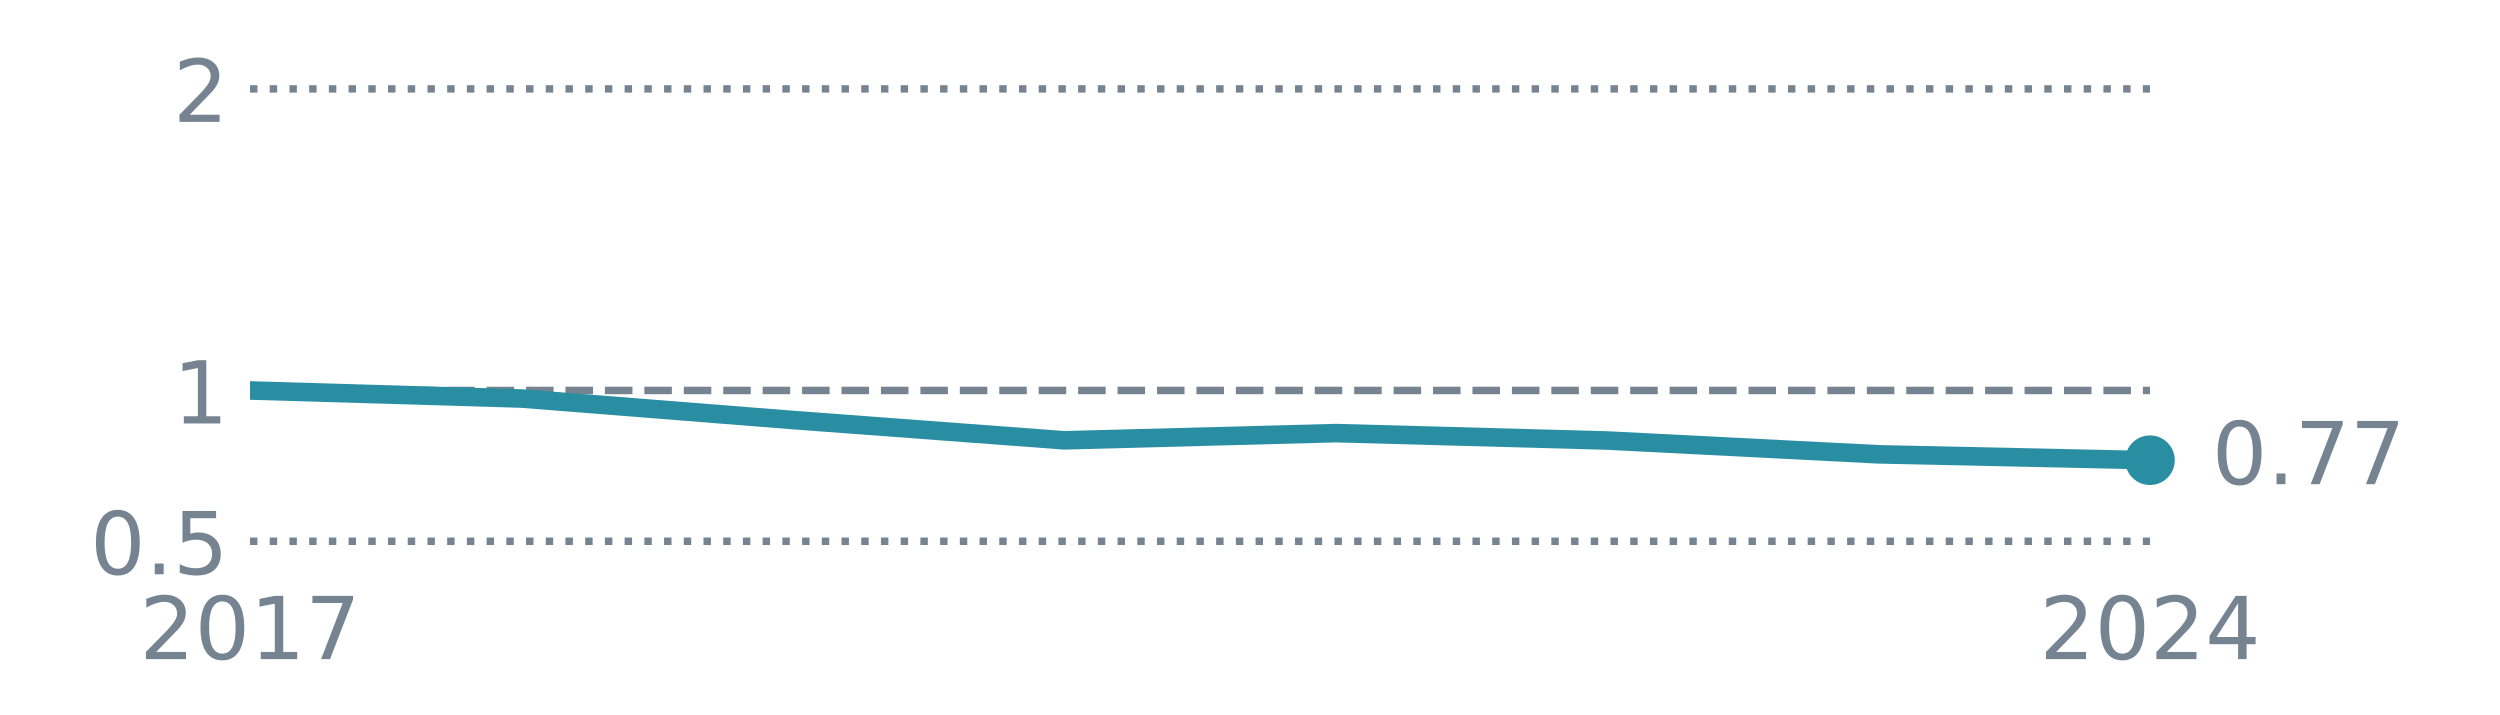
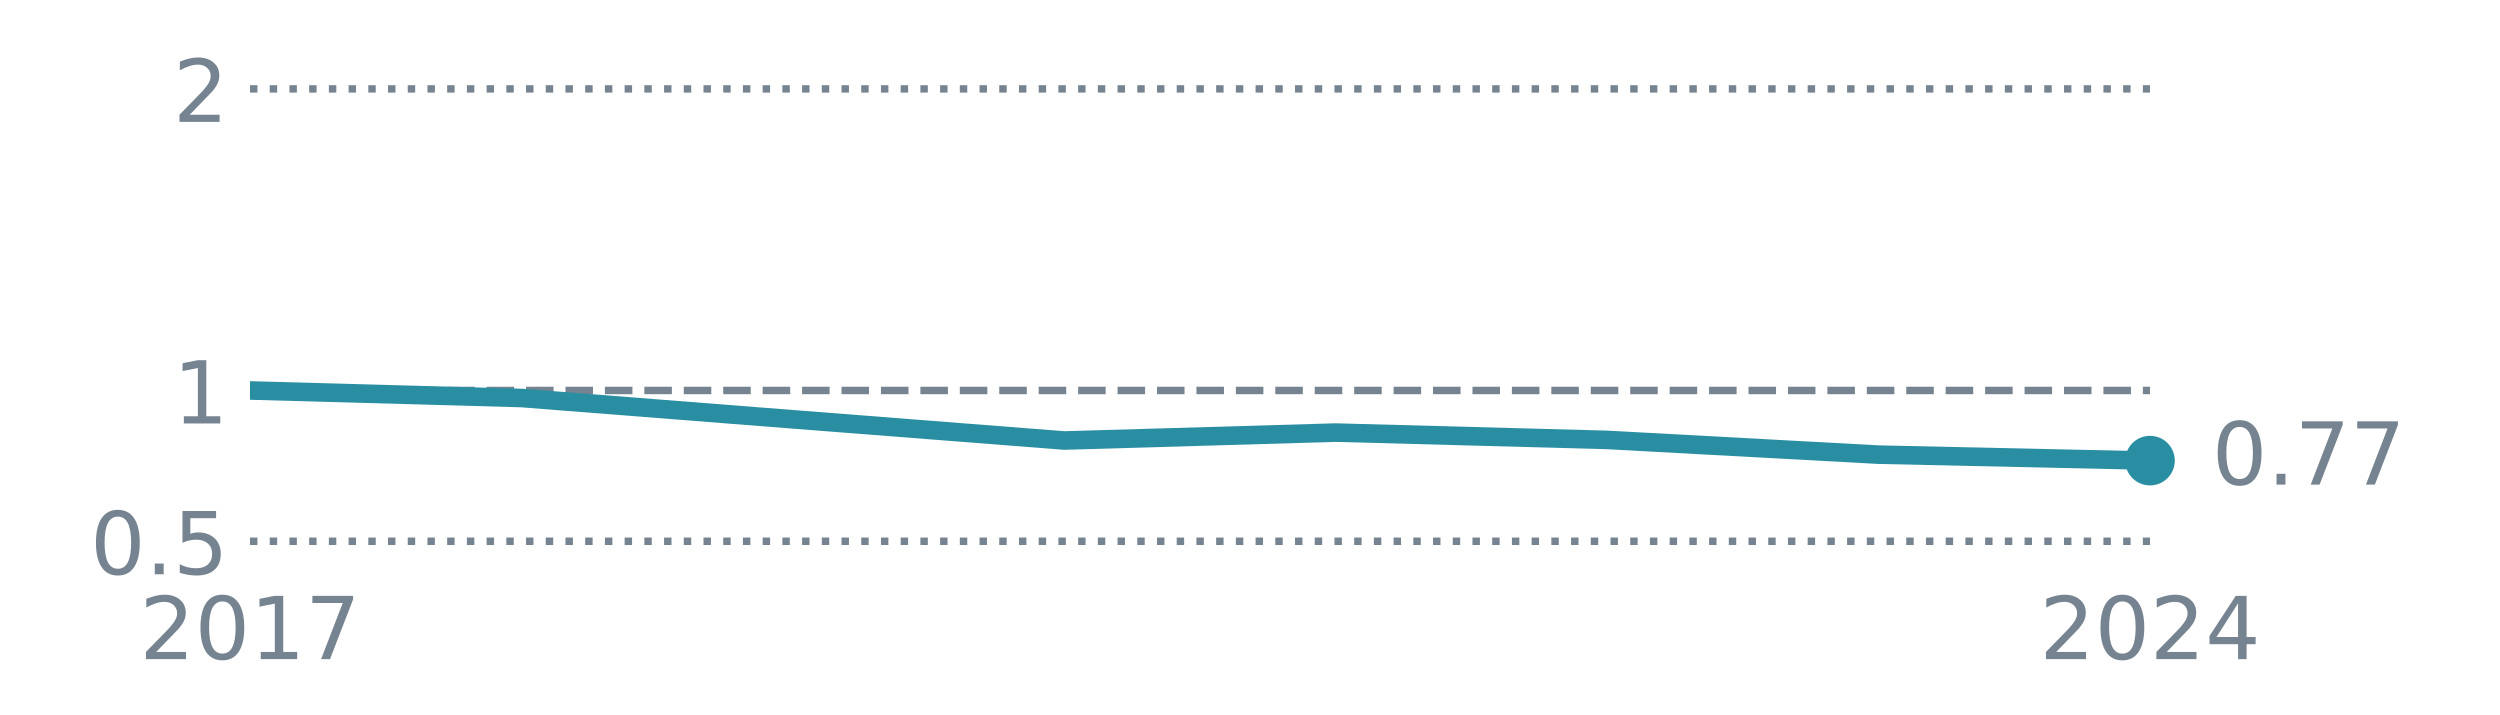
<svg xmlns="http://www.w3.org/2000/svg" xmlns:xlink="http://www.w3.org/1999/xlink" width="403.2pt" height="115.2pt" viewBox="0 0 403.2 115.2" version="1.1">
  <defs>
    <style type="text/css">*{stroke-linejoin: round; stroke-linecap: butt}</style>
  </defs>
  <g id="figure_1">
    <g id="patch_1">
      <path d="M 0 115.2  L 403.2 115.2  L 403.2 0  L 0 0  L 0 115.2  z " style="fill: none" />
    </g>
    <g id="axes_1">
      <g id="patch_2">
        <path d="M 40.32 92.16  L 346.752 92.16  L 346.752 4.608  L 40.32 4.608  L 40.32 92.16  z " style="fill: none" />
      </g>
      <g id="matplotlib.axis_1">
        <g id="xtick_1">
          <g id="line2d_1" />
          <g id="text_1">
            <text style="font-size: 14px; font-family: 'DejaVu Sans', 'Bitstream Vera Sans', 'Computer Modern Sans Serif', 'Lucida Grande', 'Verdana', 'Geneva', 'Lucid', 'Arial', 'Helvetica', 'Avant Garde', sans-serif; text-anchor: middle; fill: #768390" x="40.32" y="106.298" transform="rotate(-0 40.32 106.2978)">2017</text>
          </g>
        </g>
        <g id="xtick_2">
          <g id="line2d_2" />
          <g id="text_2">
            <text style="font-size: 14px; font-family: 'DejaVu Sans', 'Bitstream Vera Sans', 'Computer Modern Sans Serif', 'Lucida Grande', 'Verdana', 'Geneva', 'Lucid', 'Arial', 'Helvetica', 'Avant Garde', sans-serif; text-anchor: middle; fill: #768390" x="346.752" y="106.298" transform="rotate(-0 346.752 106.2978)">2024</text>
          </g>
        </g>
      </g>
      <g id="matplotlib.axis_2">
        <g id="ytick_1">
          <g id="line2d_3" />
          <g id="text_3">
            <text style="font-size: 14px; font-family: 'DejaVu Sans', 'Bitstream Vera Sans', 'Computer Modern Sans Serif', 'Lucida Grande', 'Verdana', 'Geneva', 'Lucid', 'Arial', 'Helvetica', 'Avant Garde', sans-serif; text-anchor: end; fill: #768390" x="36.82" y="92.615" transform="rotate(-0 36.82 92.61491)">0.5</text>
          </g>
        </g>
        <g id="ytick_2">
          <g id="line2d_4" />
          <g id="text_4">
            <text style="font-size: 14px; font-family: 'DejaVu Sans', 'Bitstream Vera Sans', 'Computer Modern Sans Serif', 'Lucida Grande', 'Verdana', 'Geneva', 'Lucid', 'Arial', 'Helvetica', 'Avant Garde', sans-serif; text-anchor: end; fill: #768390" x="36.82" y="68.295" transform="rotate(-0 36.82 68.29491)">1</text>
          </g>
        </g>
        <g id="ytick_3">
          <g id="line2d_5" />
          <g id="text_5">
            <text style="font-size: 14px; font-family: 'DejaVu Sans', 'Bitstream Vera Sans', 'Computer Modern Sans Serif', 'Lucida Grande', 'Verdana', 'Geneva', 'Lucid', 'Arial', 'Helvetica', 'Avant Garde', sans-serif; text-anchor: end; fill: #768390" x="36.82" y="19.655" transform="rotate(-0 36.82 19.65491)">2</text>
          </g>
        </g>
      </g>
      <g id="line2d_6">
        <path d="M 40.32 62.976  L 346.752 62.976  " clip-path="url(#pb1011d8c2f)" style="fill: none; stroke-dasharray: 4.44,1.92; stroke-dashoffset: 0; stroke: #768390; stroke-width: 1.2" />
      </g>
      <g id="line2d_7">
        <path d="M 40.32 87.296  L 346.752 87.296  " clip-path="url(#pb1011d8c2f)" style="fill: none; stroke-dasharray: 1.2,1.98; stroke-dashoffset: 0; stroke: #768390; stroke-width: 1.2" />
      </g>
      <g id="line2d_8">
        <path d="M 40.32 14.336  L 346.752 14.336  " clip-path="url(#pb1011d8c2f)" style="fill: none; stroke-dasharray: 1.2,1.98; stroke-dashoffset: 0; stroke: #768390; stroke-width: 1.2" />
      </g>
      <g id="line2d_9">
-         <path d="M 40.32 62.976  L 84.096 64.274  L 127.872 67.742  L 171.648 71.014  L 215.424 69.853  L 259.2 71.046  L 302.976 73.274  L 346.752 74.224  " clip-path="url(#pb1011d8c2f)" style="fill: none; stroke: #2a8ea3; stroke-width: 3; stroke-linecap: square" />
+         <path d="M 40.32 62.976  L 84.096 64.191  L 127.872 67.628  L 171.648 71.046  L 215.424 69.769  L 259.2 70.949  L 302.976 73.326  L 346.752 74.288  " clip-path="url(#pb1011d8c2f)" style="fill: none; stroke: #2a8ea3; stroke-width: 3; stroke-linecap: square" />
      </g>
      <g id="line2d_10">
        <defs>
          <path id="md0397e6e35" d="M 0 3.5  C 0.928 3.5 1.819 3.131 2.475 2.475  C 3.131 1.819 3.5 0.928 3.5 0  C 3.5 -0.928 3.131 -1.819 2.475 -2.475  C 1.819 -3.131 0.928 -3.5 0 -3.5  C -0.928 -3.5 -1.819 -3.131 -2.475 -2.475  C -3.131 -1.819 -3.5 -0.928 -3.5 0  C -3.5 0.928 -3.131 1.819 -2.475 2.475  C -1.819 3.131 -0.928 3.5 0 3.5  z " style="stroke: #2a8ea3" />
        </defs>
        <g>
-           <use xlink:href="#md0397e6e35" x="346.752" y="74.224" style="fill: #2a8ea3; stroke: #2a8ea3" />
+           <use xlink:href="#md0397e6e35" x="346.752" y="74.288" style="fill: #2a8ea3; stroke: #2a8ea3" />
        </g>
      </g>
      <g id="text_6">
-         <text style="font-size: 14px; font-family: 'DejaVu Sans', 'Bitstream Vera Sans', 'Computer Modern Sans Serif', 'Lucida Grande', 'Verdana', 'Geneva', 'Lucid', 'Arial', 'Helvetica', 'Avant Garde', sans-serif; text-anchor: start; fill: #768390" x="356.752" y="78.087" transform="rotate(-0 356.752 78.08685)">0.77</text>
+         <text style="font-size: 14px; font-family: 'DejaVu Sans', 'Bitstream Vera Sans', 'Computer Modern Sans Serif', 'Lucida Grande', 'Verdana', 'Geneva', 'Lucid', 'Arial', 'Helvetica', 'Avant Garde', sans-serif; text-anchor: start; fill: #768390" x="356.752" y="78.151" transform="rotate(-0 356.752 78.1514)">0.77</text>
      </g>
    </g>
  </g>
  <defs>
    <clipPath id="pb1011d8c2f">
      <rect x="40.32" y="4.608" width="306.432" height="87.552" />
    </clipPath>
  </defs>
</svg>
